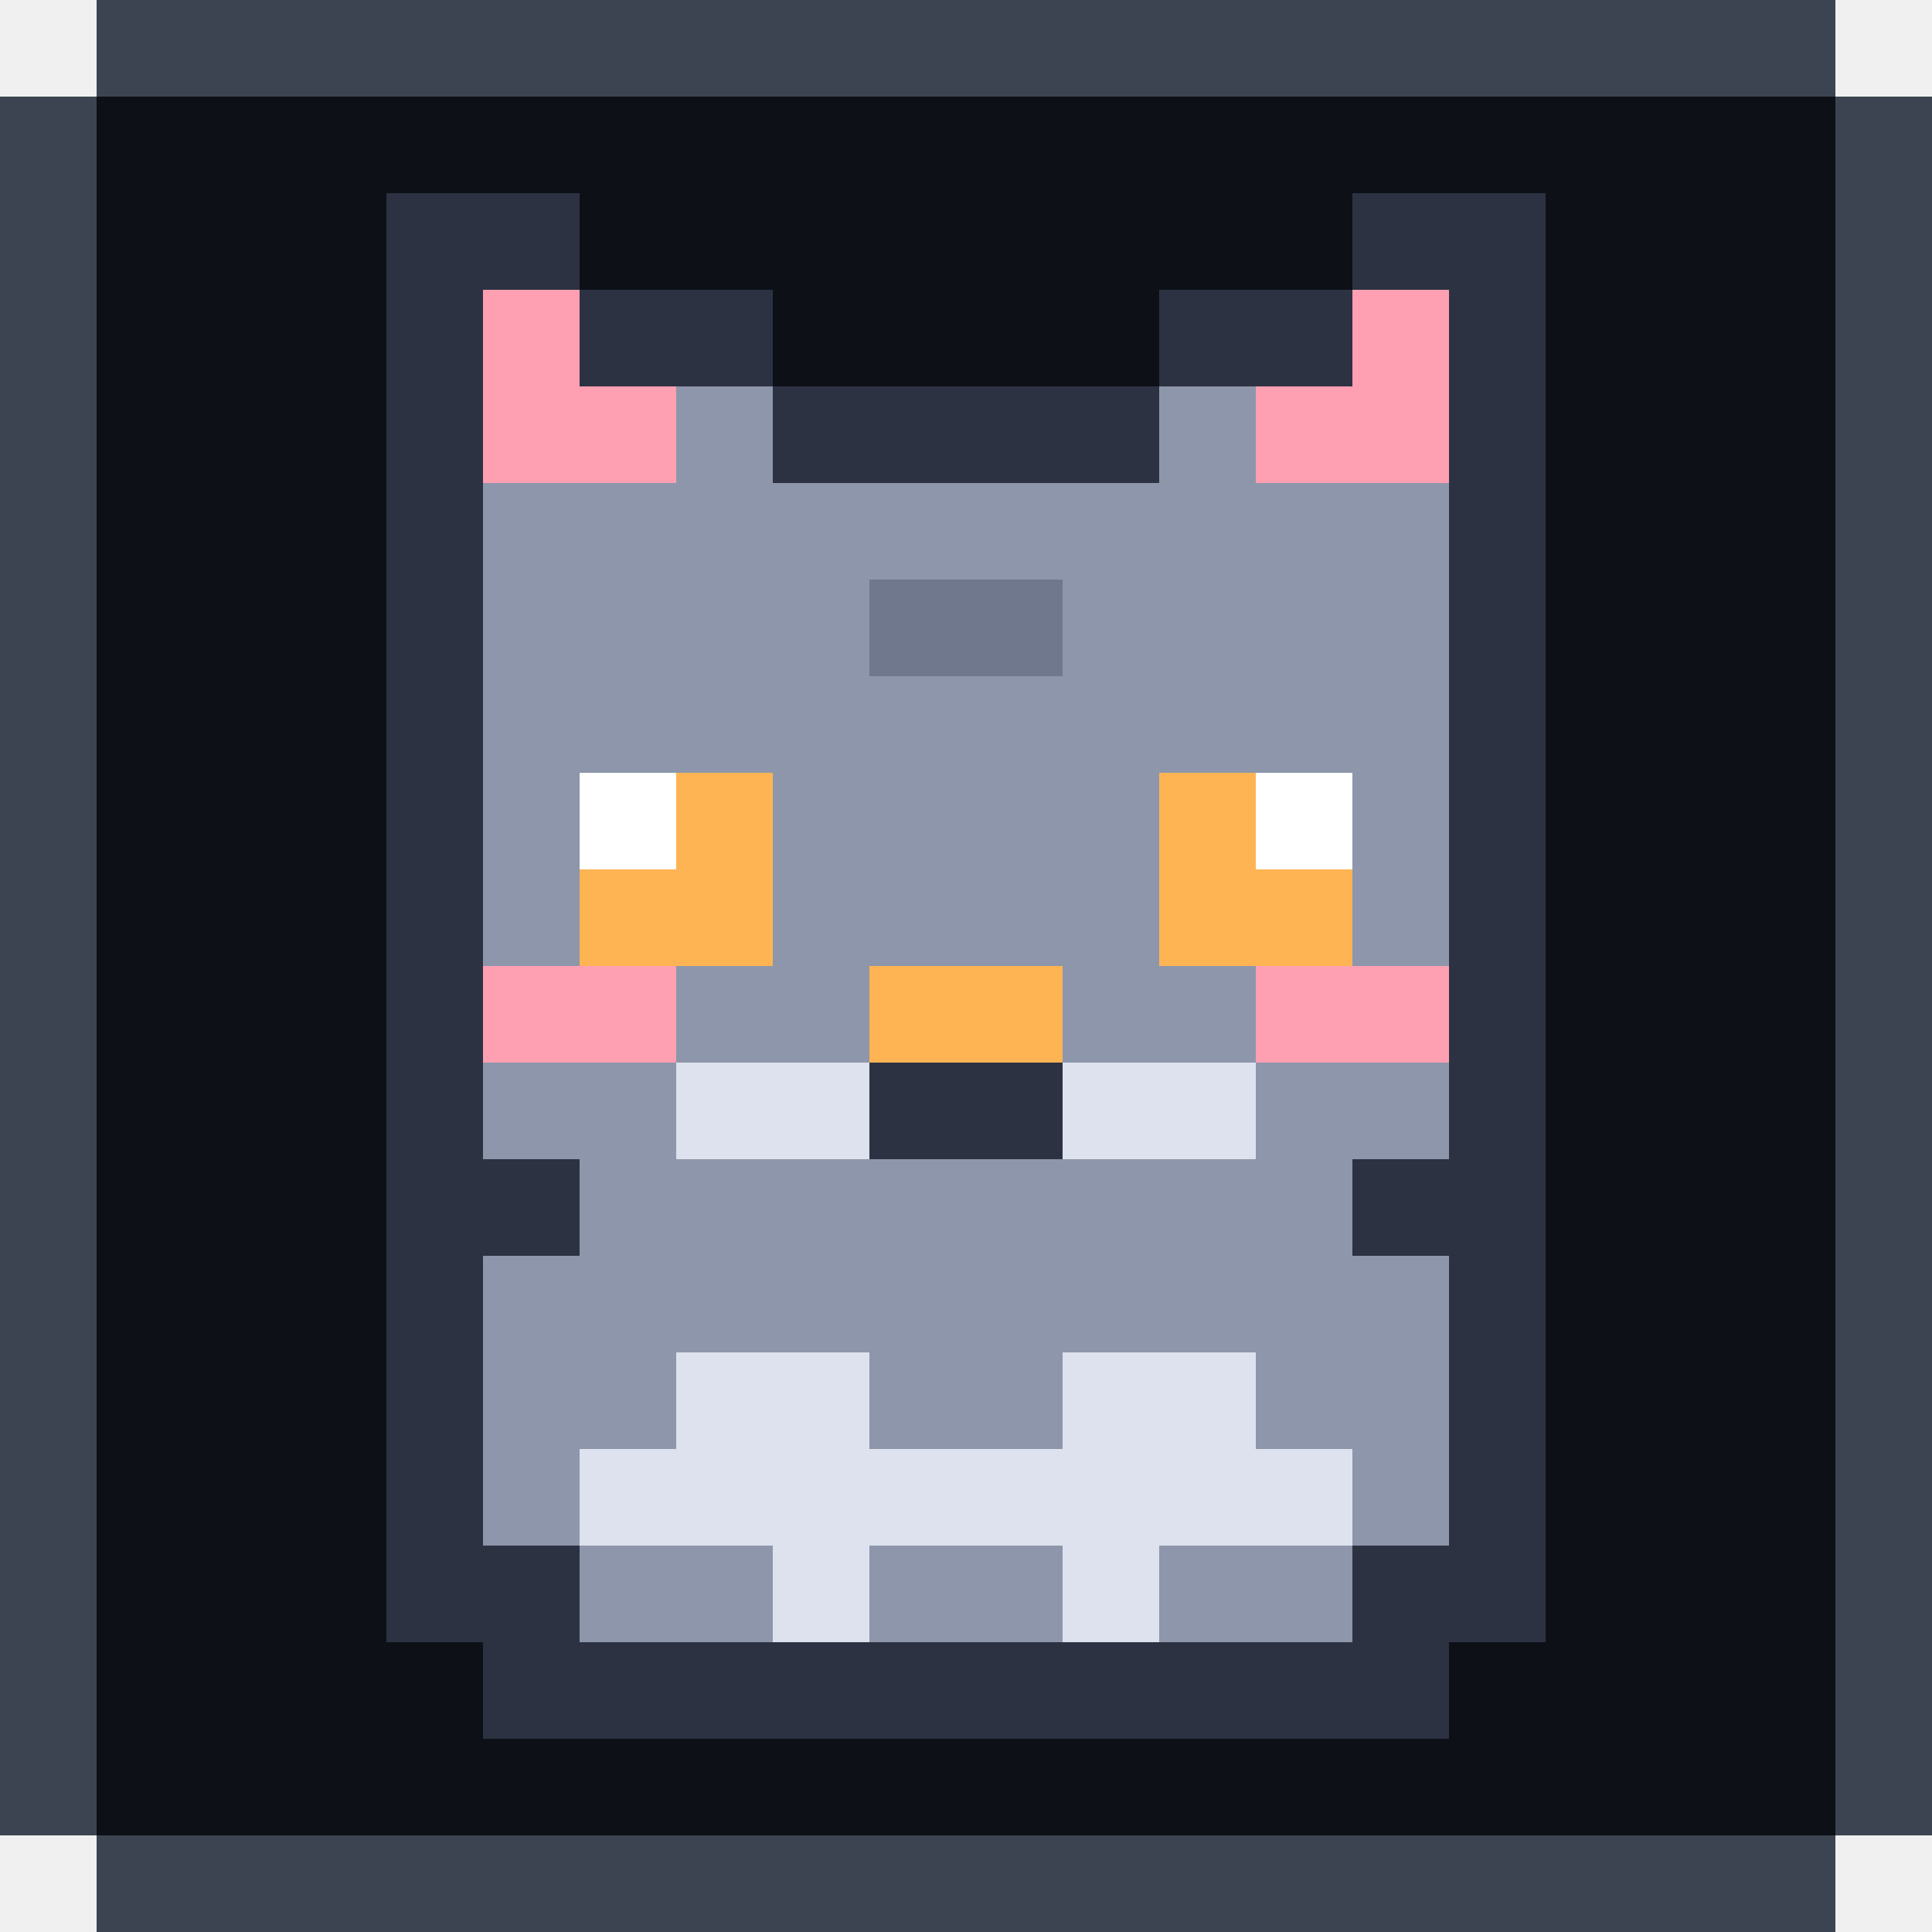
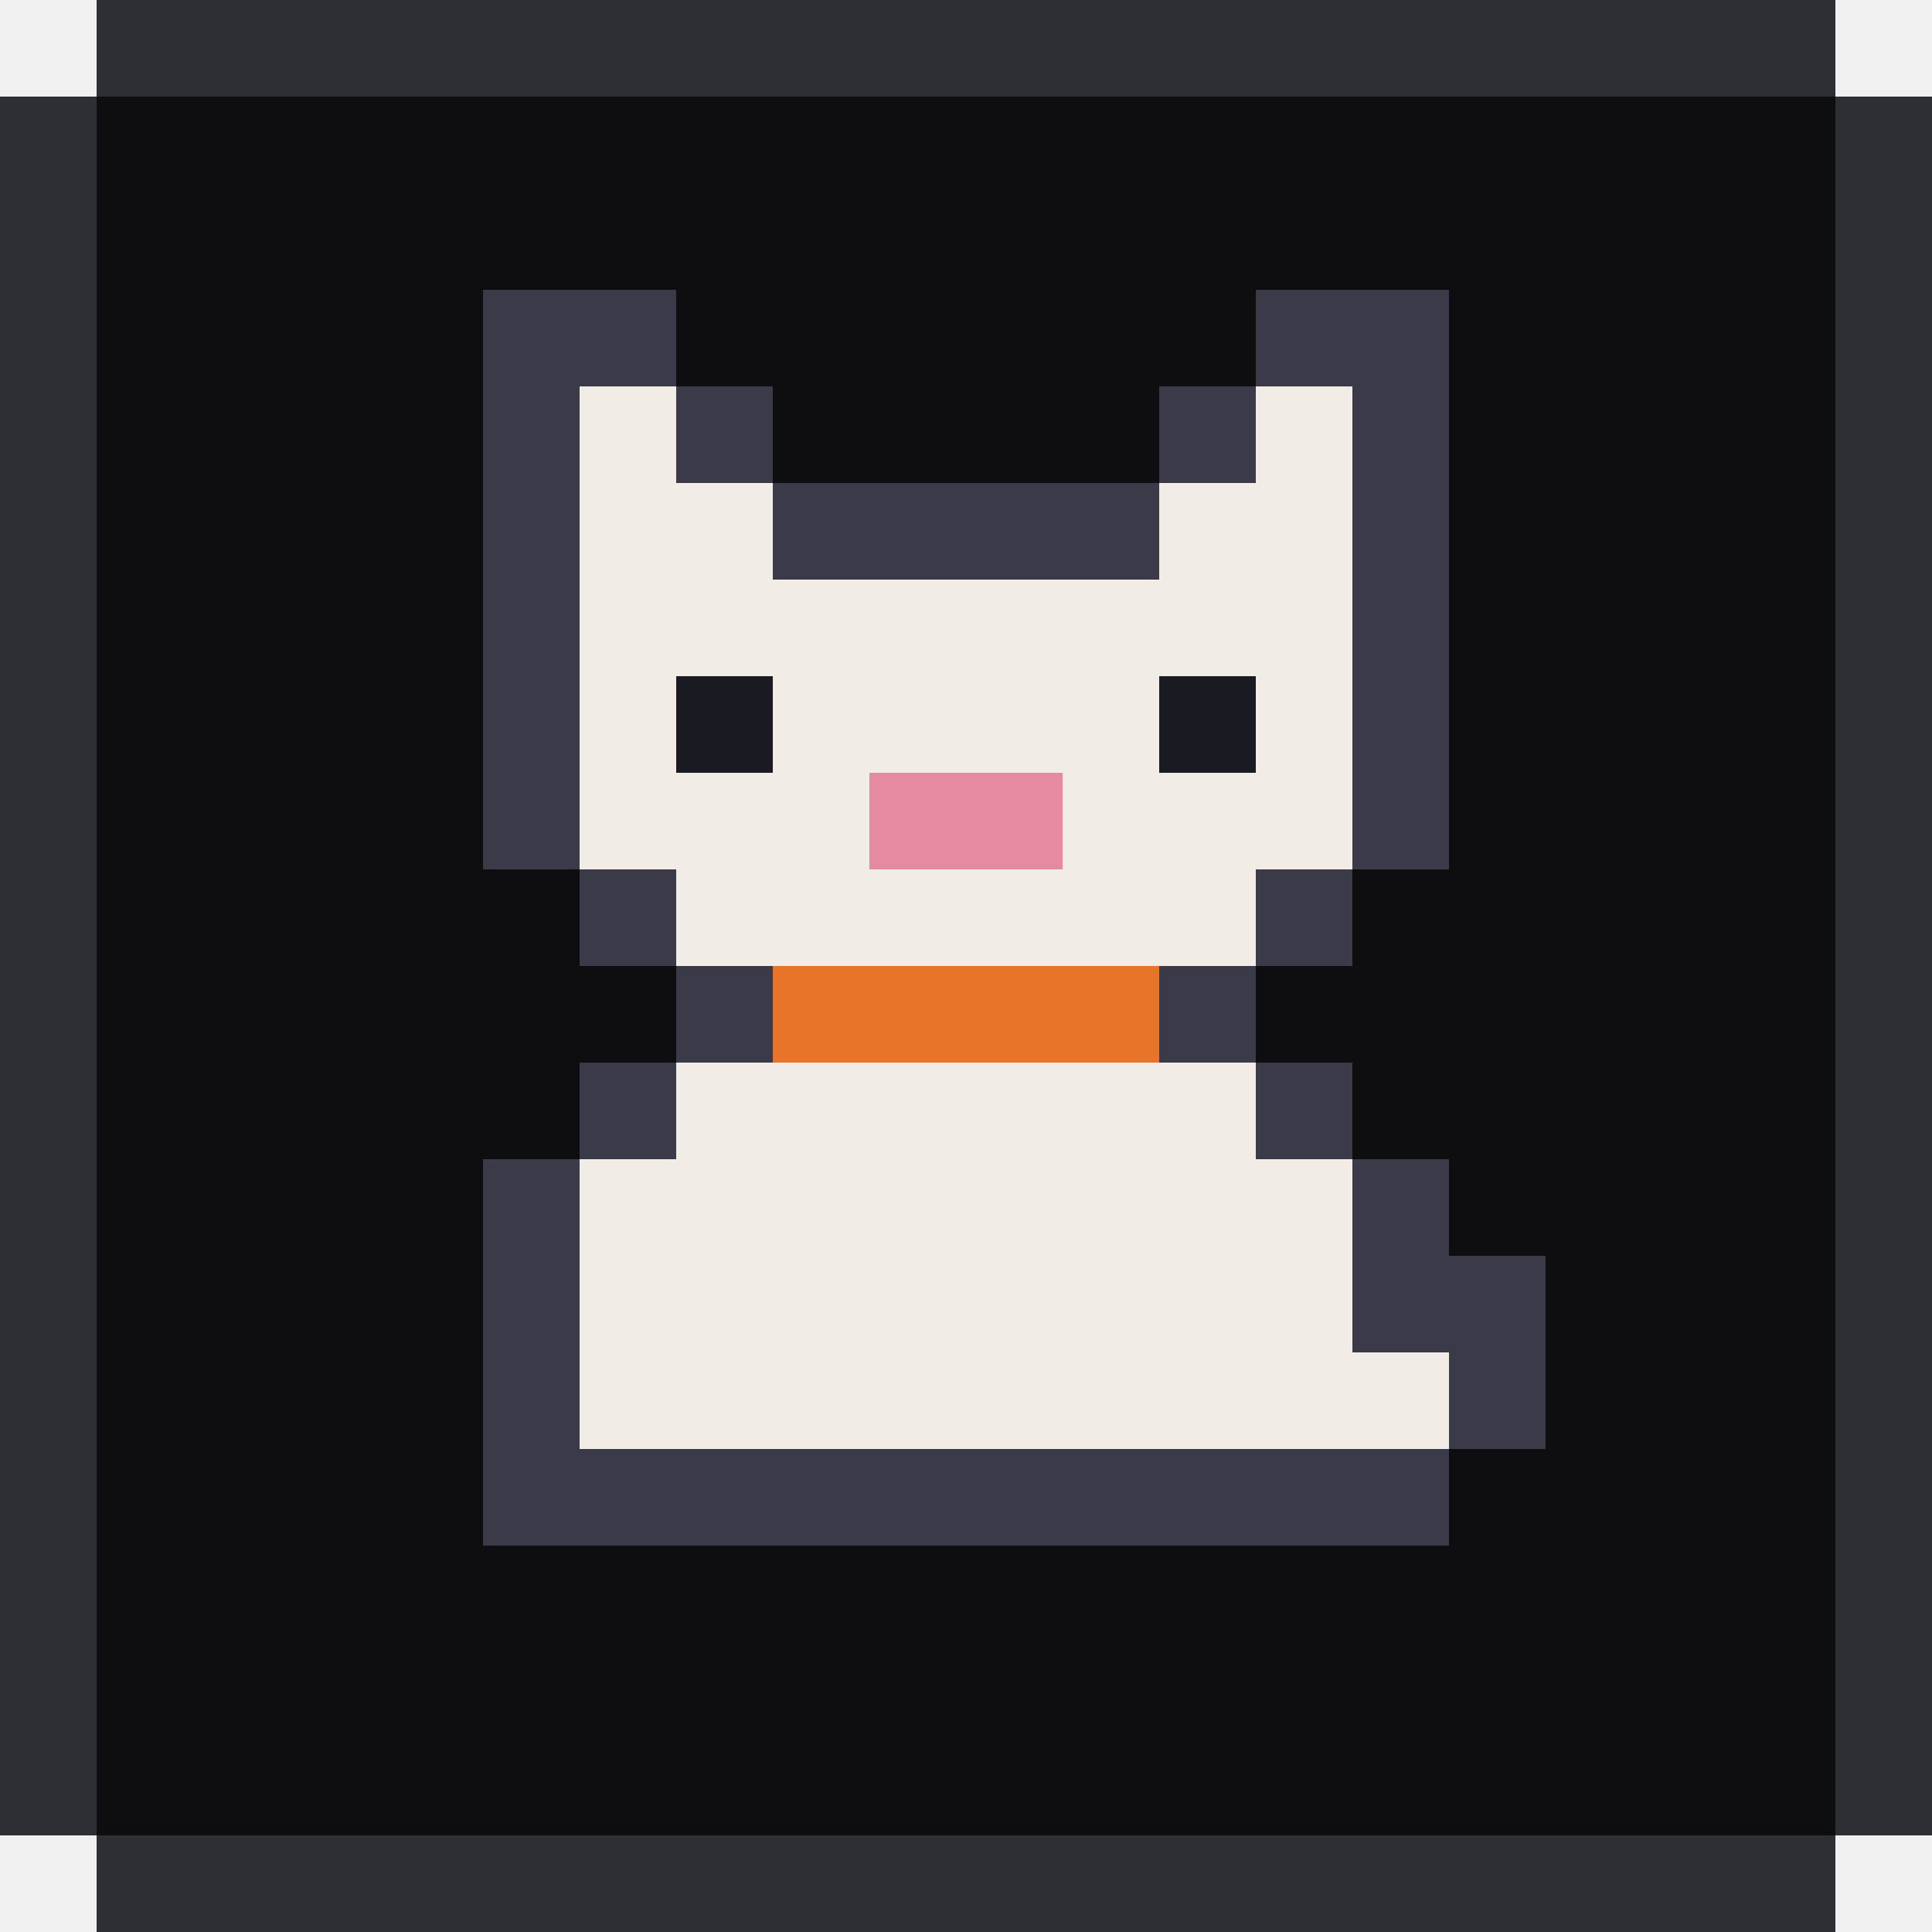
<svg xmlns="http://www.w3.org/2000/svg" viewBox="0 0 20 20" shape-rendering="crispEdges">
-   <rect x="1" y="0" width="18" height="1" fill="#3d4451" />
-   <rect x="0" y="1" width="1" height="1" fill="#3d4451" />
-   <rect x="1" y="1" width="18" height="1" fill="#0d1117" />
-   <rect x="19" y="1" width="1" height="1" fill="#3d4451" />
-   <rect x="0" y="2" width="1" height="1" fill="#3d4451" />
-   <rect x="1" y="2" width="4" height="1" fill="#0d1117" />
-   <rect x="4" y="2" width="1" height="1" fill="#2c3242" />
-   <rect x="5" y="2" width="1" height="1" fill="#0d1117" />
-   <rect x="5" y="2" width="1" height="1" fill="#2c3242" />
-   <rect x="6" y="2" width="9" height="1" fill="#0d1117" />
-   <rect x="14" y="2" width="1" height="1" fill="#2c3242" />
-   <rect x="15" y="2" width="1" height="1" fill="#0d1117" />
-   <rect x="15" y="2" width="1" height="1" fill="#2c3242" />
-   <rect x="16" y="2" width="3" height="1" fill="#0d1117" />
-   <rect x="19" y="2" width="1" height="1" fill="#3d4451" />
-   <rect x="0" y="3" width="1" height="1" fill="#3d4451" />
-   <rect x="1" y="3" width="4" height="1" fill="#0d1117" />
-   <rect x="4" y="3" width="1" height="1" fill="#2c3242" />
-   <rect x="5" y="3" width="1" height="1" fill="#0d1117" />
-   <rect x="5" y="3" width="1" height="1" fill="#ff9fb2" />
-   <rect x="6" y="3" width="1" height="1" fill="#0d1117" />
-   <rect x="6" y="3" width="1" height="1" fill="#2c3242" />
-   <rect x="7" y="3" width="1" height="1" fill="#0d1117" />
-   <rect x="7" y="3" width="1" height="1" fill="#2c3242" />
-   <rect x="8" y="3" width="5" height="1" fill="#0d1117" />
-   <rect x="12" y="3" width="1" height="1" fill="#2c3242" />
-   <rect x="13" y="3" width="1" height="1" fill="#0d1117" />
-   <rect x="13" y="3" width="1" height="1" fill="#2c3242" />
-   <rect x="14" y="3" width="1" height="1" fill="#0d1117" />
-   <rect x="14" y="3" width="1" height="1" fill="#ff9fb2" />
-   <rect x="15" y="3" width="1" height="1" fill="#0d1117" />
-   <rect x="15" y="3" width="1" height="1" fill="#2c3242" />
-   <rect x="16" y="3" width="3" height="1" fill="#0d1117" />
-   <rect x="19" y="3" width="1" height="1" fill="#3d4451" />
-   <rect x="0" y="4" width="1" height="1" fill="#3d4451" />
-   <rect x="1" y="4" width="4" height="1" fill="#0d1117" />
-   <rect x="4" y="4" width="1" height="1" fill="#2c3242" />
-   <rect x="5" y="4" width="1" height="1" fill="#0d1117" />
-   <rect x="5" y="4" width="1" height="1" fill="#ff9fb2" />
-   <rect x="6" y="4" width="1" height="1" fill="#0d1117" />
-   <rect x="6" y="4" width="1" height="1" fill="#ff9fb2" />
-   <rect x="7" y="4" width="1" height="1" fill="#0d1117" />
-   <rect x="7" y="4" width="1" height="1" fill="#8d96aa" />
-   <rect x="8" y="4" width="1" height="1" fill="#0d1117" />
-   <rect x="8" y="4" width="1" height="1" fill="#2c3242" />
-   <rect x="9" y="4" width="1" height="1" fill="#0d1117" />
-   <rect x="9" y="4" width="1" height="1" fill="#2c3242" />
-   <rect x="10" y="4" width="1" height="1" fill="#0d1117" />
-   <rect x="10" y="4" width="1" height="1" fill="#2c3242" />
-   <rect x="11" y="4" width="1" height="1" fill="#0d1117" />
-   <rect x="11" y="4" width="1" height="1" fill="#2c3242" />
-   <rect x="12" y="4" width="1" height="1" fill="#0d1117" />
-   <rect x="12" y="4" width="1" height="1" fill="#8d96aa" />
-   <rect x="13" y="4" width="1" height="1" fill="#0d1117" />
-   <rect x="13" y="4" width="1" height="1" fill="#ff9fb2" />
-   <rect x="14" y="4" width="1" height="1" fill="#0d1117" />
-   <rect x="14" y="4" width="1" height="1" fill="#ff9fb2" />
-   <rect x="15" y="4" width="1" height="1" fill="#0d1117" />
-   <rect x="15" y="4" width="1" height="1" fill="#2c3242" />
-   <rect x="16" y="4" width="3" height="1" fill="#0d1117" />
-   <rect x="19" y="4" width="1" height="1" fill="#3d4451" />
-   <rect x="0" y="5" width="1" height="1" fill="#3d4451" />
-   <rect x="1" y="5" width="4" height="1" fill="#0d1117" />
-   <rect x="4" y="5" width="1" height="1" fill="#2c3242" />
-   <rect x="5" y="5" width="1" height="1" fill="#0d1117" />
-   <rect x="5" y="5" width="1" height="1" fill="#8d96aa" />
-   <rect x="6" y="5" width="1" height="1" fill="#0d1117" />
-   <rect x="6" y="5" width="1" height="1" fill="#8d96aa" />
-   <rect x="7" y="5" width="1" height="1" fill="#0d1117" />
-   <rect x="7" y="5" width="1" height="1" fill="#8d96aa" />
-   <rect x="8" y="5" width="1" height="1" fill="#0d1117" />
-   <rect x="8" y="5" width="1" height="1" fill="#8d96aa" />
-   <rect x="9" y="5" width="1" height="1" fill="#0d1117" />
-   <rect x="9" y="5" width="1" height="1" fill="#8d96aa" />
-   <rect x="10" y="5" width="1" height="1" fill="#0d1117" />
-   <rect x="10" y="5" width="1" height="1" fill="#8d96aa" />
-   <rect x="11" y="5" width="1" height="1" fill="#0d1117" />
-   <rect x="11" y="5" width="1" height="1" fill="#8d96aa" />
-   <rect x="12" y="5" width="1" height="1" fill="#0d1117" />
-   <rect x="12" y="5" width="1" height="1" fill="#8d96aa" />
-   <rect x="13" y="5" width="1" height="1" fill="#0d1117" />
-   <rect x="13" y="5" width="1" height="1" fill="#8d96aa" />
-   <rect x="14" y="5" width="1" height="1" fill="#0d1117" />
-   <rect x="14" y="5" width="1" height="1" fill="#8d96aa" />
-   <rect x="15" y="5" width="1" height="1" fill="#0d1117" />
-   <rect x="15" y="5" width="1" height="1" fill="#2c3242" />
-   <rect x="16" y="5" width="3" height="1" fill="#0d1117" />
-   <rect x="19" y="5" width="1" height="1" fill="#3d4451" />
-   <rect x="0" y="6" width="1" height="1" fill="#3d4451" />
-   <rect x="1" y="6" width="4" height="1" fill="#0d1117" />
-   <rect x="4" y="6" width="1" height="1" fill="#2c3242" />
-   <rect x="5" y="6" width="1" height="1" fill="#0d1117" />
-   <rect x="5" y="6" width="1" height="1" fill="#8d96aa" />
-   <rect x="6" y="6" width="1" height="1" fill="#0d1117" />
-   <rect x="6" y="6" width="1" height="1" fill="#8d96aa" />
-   <rect x="7" y="6" width="1" height="1" fill="#0d1117" />
-   <rect x="7" y="6" width="1" height="1" fill="#8d96aa" />
-   <rect x="8" y="6" width="1" height="1" fill="#0d1117" />
-   <rect x="8" y="6" width="1" height="1" fill="#8d96aa" />
-   <rect x="9" y="6" width="1" height="1" fill="#0d1117" />
-   <rect x="9" y="6" width="1" height="1" fill="#6f788d" />
-   <rect x="10" y="6" width="1" height="1" fill="#0d1117" />
-   <rect x="10" y="6" width="1" height="1" fill="#6f788d" />
-   <rect x="11" y="6" width="1" height="1" fill="#0d1117" />
-   <rect x="11" y="6" width="1" height="1" fill="#8d96aa" />
-   <rect x="12" y="6" width="1" height="1" fill="#0d1117" />
-   <rect x="12" y="6" width="1" height="1" fill="#8d96aa" />
-   <rect x="13" y="6" width="1" height="1" fill="#0d1117" />
-   <rect x="13" y="6" width="1" height="1" fill="#8d96aa" />
-   <rect x="14" y="6" width="1" height="1" fill="#0d1117" />
-   <rect x="14" y="6" width="1" height="1" fill="#8d96aa" />
-   <rect x="15" y="6" width="1" height="1" fill="#0d1117" />
-   <rect x="15" y="6" width="1" height="1" fill="#2c3242" />
-   <rect x="16" y="6" width="3" height="1" fill="#0d1117" />
-   <rect x="19" y="6" width="1" height="1" fill="#3d4451" />
-   <rect x="0" y="7" width="1" height="1" fill="#3d4451" />
-   <rect x="1" y="7" width="4" height="1" fill="#0d1117" />
-   <rect x="4" y="7" width="1" height="1" fill="#2c3242" />
-   <rect x="5" y="7" width="1" height="1" fill="#0d1117" />
-   <rect x="5" y="7" width="1" height="1" fill="#8d96aa" />
-   <rect x="6" y="7" width="1" height="1" fill="#0d1117" />
-   <rect x="6" y="7" width="1" height="1" fill="#8d96aa" />
-   <rect x="7" y="7" width="1" height="1" fill="#0d1117" />
-   <rect x="7" y="7" width="1" height="1" fill="#8d96aa" />
-   <rect x="8" y="7" width="1" height="1" fill="#0d1117" />
-   <rect x="8" y="7" width="1" height="1" fill="#8d96aa" />
-   <rect x="9" y="7" width="1" height="1" fill="#0d1117" />
-   <rect x="9" y="7" width="1" height="1" fill="#8d96aa" />
-   <rect x="10" y="7" width="1" height="1" fill="#0d1117" />
-   <rect x="10" y="7" width="1" height="1" fill="#8d96aa" />
-   <rect x="11" y="7" width="1" height="1" fill="#0d1117" />
-   <rect x="11" y="7" width="1" height="1" fill="#8d96aa" />
-   <rect x="12" y="7" width="1" height="1" fill="#0d1117" />
-   <rect x="12" y="7" width="1" height="1" fill="#8d96aa" />
-   <rect x="13" y="7" width="1" height="1" fill="#0d1117" />
-   <rect x="13" y="7" width="1" height="1" fill="#8d96aa" />
-   <rect x="14" y="7" width="1" height="1" fill="#0d1117" />
-   <rect x="14" y="7" width="1" height="1" fill="#8d96aa" />
-   <rect x="15" y="7" width="1" height="1" fill="#0d1117" />
-   <rect x="15" y="7" width="1" height="1" fill="#2c3242" />
-   <rect x="16" y="7" width="3" height="1" fill="#0d1117" />
-   <rect x="19" y="7" width="1" height="1" fill="#3d4451" />
-   <rect x="0" y="8" width="1" height="1" fill="#3d4451" />
-   <rect x="1" y="8" width="4" height="1" fill="#0d1117" />
-   <rect x="4" y="8" width="1" height="1" fill="#2c3242" />
-   <rect x="5" y="8" width="1" height="1" fill="#0d1117" />
-   <rect x="5" y="8" width="1" height="1" fill="#8d96aa" />
-   <rect x="6" y="8" width="1" height="1" fill="#0d1117" />
-   <rect x="6" y="8" width="1" height="1" fill="#ffffff" />
-   <rect x="7" y="8" width="1" height="1" fill="#0d1117" />
-   <rect x="7" y="8" width="1" height="1" fill="#ffb454" />
-   <rect x="8" y="8" width="1" height="1" fill="#0d1117" />
-   <rect x="8" y="8" width="1" height="1" fill="#8d96aa" />
-   <rect x="9" y="8" width="1" height="1" fill="#0d1117" />
-   <rect x="9" y="8" width="1" height="1" fill="#8d96aa" />
-   <rect x="10" y="8" width="1" height="1" fill="#0d1117" />
-   <rect x="10" y="8" width="1" height="1" fill="#8d96aa" />
-   <rect x="11" y="8" width="1" height="1" fill="#0d1117" />
-   <rect x="11" y="8" width="1" height="1" fill="#8d96aa" />
-   <rect x="12" y="8" width="1" height="1" fill="#0d1117" />
-   <rect x="12" y="8" width="1" height="1" fill="#ffb454" />
-   <rect x="13" y="8" width="1" height="1" fill="#0d1117" />
-   <rect x="13" y="8" width="1" height="1" fill="#ffffff" />
-   <rect x="14" y="8" width="1" height="1" fill="#0d1117" />
-   <rect x="14" y="8" width="1" height="1" fill="#8d96aa" />
-   <rect x="15" y="8" width="1" height="1" fill="#0d1117" />
-   <rect x="15" y="8" width="1" height="1" fill="#2c3242" />
-   <rect x="16" y="8" width="3" height="1" fill="#0d1117" />
-   <rect x="19" y="8" width="1" height="1" fill="#3d4451" />
-   <rect x="0" y="9" width="1" height="1" fill="#3d4451" />
-   <rect x="1" y="9" width="4" height="1" fill="#0d1117" />
-   <rect x="4" y="9" width="1" height="1" fill="#2c3242" />
-   <rect x="5" y="9" width="1" height="1" fill="#0d1117" />
-   <rect x="5" y="9" width="1" height="1" fill="#8d96aa" />
-   <rect x="6" y="9" width="1" height="1" fill="#0d1117" />
-   <rect x="6" y="9" width="1" height="1" fill="#ffb454" />
-   <rect x="7" y="9" width="1" height="1" fill="#0d1117" />
-   <rect x="7" y="9" width="1" height="1" fill="#ffb454" />
-   <rect x="8" y="9" width="1" height="1" fill="#0d1117" />
-   <rect x="8" y="9" width="1" height="1" fill="#8d96aa" />
-   <rect x="9" y="9" width="1" height="1" fill="#0d1117" />
-   <rect x="9" y="9" width="1" height="1" fill="#8d96aa" />
-   <rect x="10" y="9" width="1" height="1" fill="#0d1117" />
-   <rect x="10" y="9" width="1" height="1" fill="#8d96aa" />
-   <rect x="11" y="9" width="1" height="1" fill="#0d1117" />
-   <rect x="11" y="9" width="1" height="1" fill="#8d96aa" />
-   <rect x="12" y="9" width="1" height="1" fill="#0d1117" />
-   <rect x="12" y="9" width="1" height="1" fill="#ffb454" />
-   <rect x="13" y="9" width="1" height="1" fill="#0d1117" />
-   <rect x="13" y="9" width="1" height="1" fill="#ffb454" />
-   <rect x="14" y="9" width="1" height="1" fill="#0d1117" />
-   <rect x="14" y="9" width="1" height="1" fill="#8d96aa" />
-   <rect x="15" y="9" width="1" height="1" fill="#0d1117" />
-   <rect x="15" y="9" width="1" height="1" fill="#2c3242" />
-   <rect x="16" y="9" width="3" height="1" fill="#0d1117" />
-   <rect x="19" y="9" width="1" height="1" fill="#3d4451" />
-   <rect x="0" y="10" width="1" height="1" fill="#3d4451" />
-   <rect x="1" y="10" width="4" height="1" fill="#0d1117" />
-   <rect x="4" y="10" width="1" height="1" fill="#2c3242" />
-   <rect x="5" y="10" width="1" height="1" fill="#0d1117" />
-   <rect x="5" y="10" width="1" height="1" fill="#ff9fb2" />
-   <rect x="6" y="10" width="1" height="1" fill="#0d1117" />
-   <rect x="6" y="10" width="1" height="1" fill="#ff9fb2" />
-   <rect x="7" y="10" width="1" height="1" fill="#0d1117" />
-   <rect x="7" y="10" width="1" height="1" fill="#8d96aa" />
-   <rect x="8" y="10" width="1" height="1" fill="#0d1117" />
-   <rect x="8" y="10" width="1" height="1" fill="#8d96aa" />
-   <rect x="9" y="10" width="1" height="1" fill="#0d1117" />
-   <rect x="9" y="10" width="1" height="1" fill="#ffb454" />
-   <rect x="10" y="10" width="1" height="1" fill="#0d1117" />
-   <rect x="10" y="10" width="1" height="1" fill="#ffb454" />
-   <rect x="11" y="10" width="1" height="1" fill="#0d1117" />
-   <rect x="11" y="10" width="1" height="1" fill="#8d96aa" />
-   <rect x="12" y="10" width="1" height="1" fill="#0d1117" />
-   <rect x="12" y="10" width="1" height="1" fill="#8d96aa" />
-   <rect x="13" y="10" width="1" height="1" fill="#0d1117" />
-   <rect x="13" y="10" width="1" height="1" fill="#ff9fb2" />
-   <rect x="14" y="10" width="1" height="1" fill="#0d1117" />
-   <rect x="14" y="10" width="1" height="1" fill="#ff9fb2" />
-   <rect x="15" y="10" width="1" height="1" fill="#0d1117" />
-   <rect x="15" y="10" width="1" height="1" fill="#2c3242" />
-   <rect x="16" y="10" width="3" height="1" fill="#0d1117" />
-   <rect x="19" y="10" width="1" height="1" fill="#3d4451" />
-   <rect x="0" y="11" width="1" height="1" fill="#3d4451" />
-   <rect x="1" y="11" width="4" height="1" fill="#0d1117" />
-   <rect x="4" y="11" width="1" height="1" fill="#2c3242" />
-   <rect x="5" y="11" width="1" height="1" fill="#0d1117" />
-   <rect x="5" y="11" width="1" height="1" fill="#8d96aa" />
-   <rect x="6" y="11" width="1" height="1" fill="#0d1117" />
-   <rect x="6" y="11" width="1" height="1" fill="#8d96aa" />
-   <rect x="7" y="11" width="1" height="1" fill="#0d1117" />
-   <rect x="7" y="11" width="1" height="1" fill="#dde2ee" />
-   <rect x="8" y="11" width="1" height="1" fill="#0d1117" />
-   <rect x="8" y="11" width="1" height="1" fill="#dde2ee" />
-   <rect x="9" y="11" width="1" height="1" fill="#0d1117" />
-   <rect x="9" y="11" width="1" height="1" fill="#2c3242" />
-   <rect x="10" y="11" width="1" height="1" fill="#0d1117" />
-   <rect x="10" y="11" width="1" height="1" fill="#2c3242" />
-   <rect x="11" y="11" width="1" height="1" fill="#0d1117" />
-   <rect x="11" y="11" width="1" height="1" fill="#dde2ee" />
-   <rect x="12" y="11" width="1" height="1" fill="#0d1117" />
-   <rect x="12" y="11" width="1" height="1" fill="#dde2ee" />
-   <rect x="13" y="11" width="1" height="1" fill="#0d1117" />
-   <rect x="13" y="11" width="1" height="1" fill="#8d96aa" />
-   <rect x="14" y="11" width="1" height="1" fill="#0d1117" />
-   <rect x="14" y="11" width="1" height="1" fill="#8d96aa" />
-   <rect x="15" y="11" width="1" height="1" fill="#0d1117" />
-   <rect x="15" y="11" width="1" height="1" fill="#2c3242" />
-   <rect x="16" y="11" width="3" height="1" fill="#0d1117" />
-   <rect x="19" y="11" width="1" height="1" fill="#3d4451" />
-   <rect x="0" y="12" width="1" height="1" fill="#3d4451" />
-   <rect x="1" y="12" width="4" height="1" fill="#0d1117" />
-   <rect x="4" y="12" width="1" height="1" fill="#2c3242" />
-   <rect x="5" y="12" width="1" height="1" fill="#0d1117" />
-   <rect x="5" y="12" width="1" height="1" fill="#2c3242" />
-   <rect x="6" y="12" width="1" height="1" fill="#0d1117" />
-   <rect x="6" y="12" width="1" height="1" fill="#8d96aa" />
-   <rect x="7" y="12" width="1" height="1" fill="#0d1117" />
-   <rect x="7" y="12" width="1" height="1" fill="#8d96aa" />
-   <rect x="8" y="12" width="1" height="1" fill="#0d1117" />
-   <rect x="8" y="12" width="1" height="1" fill="#8d96aa" />
-   <rect x="9" y="12" width="1" height="1" fill="#0d1117" />
-   <rect x="9" y="12" width="1" height="1" fill="#8d96aa" />
-   <rect x="10" y="12" width="1" height="1" fill="#0d1117" />
-   <rect x="10" y="12" width="1" height="1" fill="#8d96aa" />
-   <rect x="11" y="12" width="1" height="1" fill="#0d1117" />
-   <rect x="11" y="12" width="1" height="1" fill="#8d96aa" />
-   <rect x="12" y="12" width="1" height="1" fill="#0d1117" />
-   <rect x="12" y="12" width="1" height="1" fill="#8d96aa" />
-   <rect x="13" y="12" width="1" height="1" fill="#0d1117" />
-   <rect x="13" y="12" width="1" height="1" fill="#8d96aa" />
-   <rect x="14" y="12" width="1" height="1" fill="#0d1117" />
-   <rect x="14" y="12" width="1" height="1" fill="#2c3242" />
-   <rect x="15" y="12" width="1" height="1" fill="#0d1117" />
-   <rect x="15" y="12" width="1" height="1" fill="#2c3242" />
-   <rect x="16" y="12" width="3" height="1" fill="#0d1117" />
-   <rect x="19" y="12" width="1" height="1" fill="#3d4451" />
-   <rect x="0" y="13" width="1" height="1" fill="#3d4451" />
-   <rect x="1" y="13" width="4" height="1" fill="#0d1117" />
-   <rect x="4" y="13" width="1" height="1" fill="#2c3242" />
-   <rect x="5" y="13" width="1" height="1" fill="#0d1117" />
-   <rect x="5" y="13" width="1" height="1" fill="#8d96aa" />
-   <rect x="6" y="13" width="1" height="1" fill="#0d1117" />
-   <rect x="6" y="13" width="1" height="1" fill="#8d96aa" />
-   <rect x="7" y="13" width="1" height="1" fill="#0d1117" />
-   <rect x="7" y="13" width="1" height="1" fill="#8d96aa" />
-   <rect x="8" y="13" width="1" height="1" fill="#0d1117" />
-   <rect x="8" y="13" width="1" height="1" fill="#8d96aa" />
-   <rect x="9" y="13" width="1" height="1" fill="#0d1117" />
-   <rect x="9" y="13" width="1" height="1" fill="#8d96aa" />
-   <rect x="10" y="13" width="1" height="1" fill="#0d1117" />
-   <rect x="10" y="13" width="1" height="1" fill="#8d96aa" />
-   <rect x="11" y="13" width="1" height="1" fill="#0d1117" />
-   <rect x="11" y="13" width="1" height="1" fill="#8d96aa" />
-   <rect x="12" y="13" width="1" height="1" fill="#0d1117" />
-   <rect x="12" y="13" width="1" height="1" fill="#8d96aa" />
-   <rect x="13" y="13" width="1" height="1" fill="#0d1117" />
-   <rect x="13" y="13" width="1" height="1" fill="#8d96aa" />
-   <rect x="14" y="13" width="1" height="1" fill="#0d1117" />
-   <rect x="14" y="13" width="1" height="1" fill="#8d96aa" />
-   <rect x="15" y="13" width="1" height="1" fill="#0d1117" />
-   <rect x="15" y="13" width="1" height="1" fill="#2c3242" />
-   <rect x="16" y="13" width="3" height="1" fill="#0d1117" />
-   <rect x="19" y="13" width="1" height="1" fill="#3d4451" />
-   <rect x="0" y="14" width="1" height="1" fill="#3d4451" />
-   <rect x="1" y="14" width="4" height="1" fill="#0d1117" />
-   <rect x="4" y="14" width="1" height="1" fill="#2c3242" />
-   <rect x="5" y="14" width="1" height="1" fill="#0d1117" />
-   <rect x="5" y="14" width="1" height="1" fill="#8d96aa" />
-   <rect x="6" y="14" width="1" height="1" fill="#0d1117" />
-   <rect x="6" y="14" width="1" height="1" fill="#8d96aa" />
-   <rect x="7" y="14" width="1" height="1" fill="#0d1117" />
-   <rect x="7" y="14" width="1" height="1" fill="#dde2ee" />
-   <rect x="8" y="14" width="1" height="1" fill="#0d1117" />
-   <rect x="8" y="14" width="1" height="1" fill="#dde2ee" />
-   <rect x="9" y="14" width="1" height="1" fill="#0d1117" />
-   <rect x="9" y="14" width="1" height="1" fill="#8d96aa" />
-   <rect x="10" y="14" width="1" height="1" fill="#0d1117" />
-   <rect x="10" y="14" width="1" height="1" fill="#8d96aa" />
-   <rect x="11" y="14" width="1" height="1" fill="#0d1117" />
-   <rect x="11" y="14" width="1" height="1" fill="#dde2ee" />
-   <rect x="12" y="14" width="1" height="1" fill="#0d1117" />
-   <rect x="12" y="14" width="1" height="1" fill="#dde2ee" />
-   <rect x="13" y="14" width="1" height="1" fill="#0d1117" />
-   <rect x="13" y="14" width="1" height="1" fill="#8d96aa" />
-   <rect x="14" y="14" width="1" height="1" fill="#0d1117" />
-   <rect x="14" y="14" width="1" height="1" fill="#8d96aa" />
-   <rect x="15" y="14" width="1" height="1" fill="#0d1117" />
-   <rect x="15" y="14" width="1" height="1" fill="#2c3242" />
-   <rect x="16" y="14" width="3" height="1" fill="#0d1117" />
-   <rect x="19" y="14" width="1" height="1" fill="#3d4451" />
-   <rect x="0" y="15" width="1" height="1" fill="#3d4451" />
-   <rect x="1" y="15" width="4" height="1" fill="#0d1117" />
-   <rect x="4" y="15" width="1" height="1" fill="#2c3242" />
-   <rect x="5" y="15" width="1" height="1" fill="#0d1117" />
-   <rect x="5" y="15" width="1" height="1" fill="#8d96aa" />
-   <rect x="6" y="15" width="1" height="1" fill="#0d1117" />
-   <rect x="6" y="15" width="1" height="1" fill="#dde2ee" />
-   <rect x="7" y="15" width="1" height="1" fill="#0d1117" />
-   <rect x="7" y="15" width="1" height="1" fill="#dde2ee" />
-   <rect x="8" y="15" width="1" height="1" fill="#0d1117" />
-   <rect x="8" y="15" width="1" height="1" fill="#dde2ee" />
-   <rect x="9" y="15" width="1" height="1" fill="#0d1117" />
-   <rect x="9" y="15" width="1" height="1" fill="#dde2ee" />
-   <rect x="10" y="15" width="1" height="1" fill="#0d1117" />
-   <rect x="10" y="15" width="1" height="1" fill="#dde2ee" />
-   <rect x="11" y="15" width="1" height="1" fill="#0d1117" />
-   <rect x="11" y="15" width="1" height="1" fill="#dde2ee" />
-   <rect x="12" y="15" width="1" height="1" fill="#0d1117" />
-   <rect x="12" y="15" width="1" height="1" fill="#dde2ee" />
-   <rect x="13" y="15" width="1" height="1" fill="#0d1117" />
-   <rect x="13" y="15" width="1" height="1" fill="#dde2ee" />
-   <rect x="14" y="15" width="1" height="1" fill="#0d1117" />
-   <rect x="14" y="15" width="1" height="1" fill="#8d96aa" />
-   <rect x="15" y="15" width="1" height="1" fill="#0d1117" />
-   <rect x="15" y="15" width="1" height="1" fill="#2c3242" />
-   <rect x="16" y="15" width="3" height="1" fill="#0d1117" />
-   <rect x="19" y="15" width="1" height="1" fill="#3d4451" />
-   <rect x="0" y="16" width="1" height="1" fill="#3d4451" />
-   <rect x="1" y="16" width="4" height="1" fill="#0d1117" />
-   <rect x="4" y="16" width="1" height="1" fill="#2c3242" />
-   <rect x="5" y="16" width="1" height="1" fill="#0d1117" />
-   <rect x="5" y="16" width="1" height="1" fill="#2c3242" />
-   <rect x="6" y="16" width="1" height="1" fill="#0d1117" />
-   <rect x="6" y="16" width="1" height="1" fill="#8d96aa" />
-   <rect x="7" y="16" width="1" height="1" fill="#0d1117" />
-   <rect x="7" y="16" width="1" height="1" fill="#8d96aa" />
-   <rect x="8" y="16" width="1" height="1" fill="#0d1117" />
-   <rect x="8" y="16" width="1" height="1" fill="#dde2ee" />
-   <rect x="9" y="16" width="1" height="1" fill="#0d1117" />
-   <rect x="9" y="16" width="1" height="1" fill="#8d96aa" />
-   <rect x="10" y="16" width="1" height="1" fill="#0d1117" />
-   <rect x="10" y="16" width="1" height="1" fill="#8d96aa" />
-   <rect x="11" y="16" width="1" height="1" fill="#0d1117" />
-   <rect x="11" y="16" width="1" height="1" fill="#dde2ee" />
-   <rect x="12" y="16" width="1" height="1" fill="#0d1117" />
-   <rect x="12" y="16" width="1" height="1" fill="#8d96aa" />
-   <rect x="13" y="16" width="1" height="1" fill="#0d1117" />
-   <rect x="13" y="16" width="1" height="1" fill="#8d96aa" />
-   <rect x="14" y="16" width="1" height="1" fill="#0d1117" />
-   <rect x="14" y="16" width="1" height="1" fill="#2c3242" />
-   <rect x="15" y="16" width="1" height="1" fill="#0d1117" />
-   <rect x="15" y="16" width="1" height="1" fill="#2c3242" />
-   <rect x="16" y="16" width="3" height="1" fill="#0d1117" />
-   <rect x="19" y="16" width="1" height="1" fill="#3d4451" />
-   <rect x="0" y="17" width="1" height="1" fill="#3d4451" />
-   <rect x="1" y="17" width="5" height="1" fill="#0d1117" />
-   <rect x="5" y="17" width="1" height="1" fill="#2c3242" />
-   <rect x="6" y="17" width="1" height="1" fill="#0d1117" />
-   <rect x="6" y="17" width="1" height="1" fill="#2c3242" />
-   <rect x="7" y="17" width="1" height="1" fill="#0d1117" />
-   <rect x="7" y="17" width="1" height="1" fill="#2c3242" />
-   <rect x="8" y="17" width="1" height="1" fill="#0d1117" />
-   <rect x="8" y="17" width="1" height="1" fill="#2c3242" />
-   <rect x="9" y="17" width="1" height="1" fill="#0d1117" />
-   <rect x="9" y="17" width="1" height="1" fill="#2c3242" />
-   <rect x="10" y="17" width="1" height="1" fill="#0d1117" />
-   <rect x="10" y="17" width="1" height="1" fill="#2c3242" />
-   <rect x="11" y="17" width="1" height="1" fill="#0d1117" />
-   <rect x="11" y="17" width="1" height="1" fill="#2c3242" />
-   <rect x="12" y="17" width="1" height="1" fill="#0d1117" />
-   <rect x="12" y="17" width="1" height="1" fill="#2c3242" />
-   <rect x="13" y="17" width="1" height="1" fill="#0d1117" />
-   <rect x="13" y="17" width="1" height="1" fill="#2c3242" />
-   <rect x="14" y="17" width="1" height="1" fill="#0d1117" />
-   <rect x="14" y="17" width="1" height="1" fill="#2c3242" />
-   <rect x="15" y="17" width="4" height="1" fill="#0d1117" />
-   <rect x="19" y="17" width="1" height="1" fill="#3d4451" />
-   <rect x="0" y="18" width="1" height="1" fill="#3d4451" />
-   <rect x="1" y="18" width="18" height="1" fill="#0d1117" />
-   <rect x="19" y="18" width="1" height="1" fill="#3d4451" />
-   <rect x="1" y="19" width="18" height="1" fill="#3d4451" />
+   <rect x="1" y="0" width="18" height="1" fill="#2e2e35" />
+   <rect x="0" y="1" width="1" height="1" fill="#2e2e35" />
+   <rect x="1" y="1" width="18" height="1" fill="#0e0e11" />
+   <rect x="19" y="1" width="1" height="1" fill="#2e2e35" />
+   <rect x="0" y="2" width="1" height="1" fill="#2e2e35" />
+   <rect x="1" y="2" width="18" height="1" fill="#0e0e11" />
+   <rect x="19" y="2" width="1" height="1" fill="#2e2e35" />
+   <rect x="0" y="3" width="1" height="1" fill="#2e2e35" />
+   <rect x="1" y="3" width="5" height="1" fill="#0e0e11" />
+   <rect x="5" y="3" width="1" height="1" fill="#3a3a48" />
+   <rect x="6" y="3" width="1" height="1" fill="#0e0e11" />
+   <rect x="6" y="3" width="1" height="1" fill="#3a3a48" />
+   <rect x="7" y="3" width="7" height="1" fill="#0e0e11" />
+   <rect x="13" y="3" width="1" height="1" fill="#3a3a48" />
+   <rect x="14" y="3" width="1" height="1" fill="#0e0e11" />
+   <rect x="14" y="3" width="1" height="1" fill="#3a3a48" />
+   <rect x="15" y="3" width="4" height="1" fill="#0e0e11" />
+   <rect x="19" y="3" width="1" height="1" fill="#2e2e35" />
+   <rect x="0" y="4" width="1" height="1" fill="#2e2e35" />
+   <rect x="1" y="4" width="5" height="1" fill="#0e0e11" />
+   <rect x="5" y="4" width="1" height="1" fill="#3a3a48" />
+   <rect x="6" y="4" width="1" height="1" fill="#0e0e11" />
+   <rect x="6" y="4" width="1" height="1" fill="#f1ede6" />
+   <rect x="7" y="4" width="1" height="1" fill="#0e0e11" />
+   <rect x="7" y="4" width="1" height="1" fill="#3a3a48" />
+   <rect x="8" y="4" width="5" height="1" fill="#0e0e11" />
+   <rect x="12" y="4" width="1" height="1" fill="#3a3a48" />
+   <rect x="13" y="4" width="1" height="1" fill="#0e0e11" />
+   <rect x="13" y="4" width="1" height="1" fill="#f1ede6" />
+   <rect x="14" y="4" width="1" height="1" fill="#0e0e11" />
+   <rect x="14" y="4" width="1" height="1" fill="#3a3a48" />
+   <rect x="15" y="4" width="4" height="1" fill="#0e0e11" />
+   <rect x="19" y="4" width="1" height="1" fill="#2e2e35" />
+   <rect x="0" y="5" width="1" height="1" fill="#2e2e35" />
+   <rect x="1" y="5" width="5" height="1" fill="#0e0e11" />
+   <rect x="5" y="5" width="1" height="1" fill="#3a3a48" />
+   <rect x="6" y="5" width="1" height="1" fill="#0e0e11" />
+   <rect x="6" y="5" width="1" height="1" fill="#f1ede6" />
+   <rect x="7" y="5" width="1" height="1" fill="#0e0e11" />
+   <rect x="7" y="5" width="1" height="1" fill="#f1ede6" />
+   <rect x="8" y="5" width="1" height="1" fill="#0e0e11" />
+   <rect x="8" y="5" width="1" height="1" fill="#3a3a48" />
+   <rect x="9" y="5" width="1" height="1" fill="#0e0e11" />
+   <rect x="9" y="5" width="1" height="1" fill="#3a3a48" />
+   <rect x="10" y="5" width="1" height="1" fill="#0e0e11" />
+   <rect x="10" y="5" width="1" height="1" fill="#3a3a48" />
+   <rect x="11" y="5" width="1" height="1" fill="#0e0e11" />
+   <rect x="11" y="5" width="1" height="1" fill="#3a3a48" />
+   <rect x="12" y="5" width="1" height="1" fill="#0e0e11" />
+   <rect x="12" y="5" width="1" height="1" fill="#f1ede6" />
+   <rect x="13" y="5" width="1" height="1" fill="#0e0e11" />
+   <rect x="13" y="5" width="1" height="1" fill="#f1ede6" />
+   <rect x="14" y="5" width="1" height="1" fill="#0e0e11" />
+   <rect x="14" y="5" width="1" height="1" fill="#3a3a48" />
+   <rect x="15" y="5" width="4" height="1" fill="#0e0e11" />
+   <rect x="19" y="5" width="1" height="1" fill="#2e2e35" />
+   <rect x="0" y="6" width="1" height="1" fill="#2e2e35" />
+   <rect x="1" y="6" width="5" height="1" fill="#0e0e11" />
+   <rect x="5" y="6" width="1" height="1" fill="#3a3a48" />
+   <rect x="6" y="6" width="1" height="1" fill="#0e0e11" />
+   <rect x="6" y="6" width="1" height="1" fill="#f1ede6" />
+   <rect x="7" y="6" width="1" height="1" fill="#0e0e11" />
+   <rect x="7" y="6" width="1" height="1" fill="#f1ede6" />
+   <rect x="8" y="6" width="1" height="1" fill="#0e0e11" />
+   <rect x="8" y="6" width="1" height="1" fill="#f1ede6" />
+   <rect x="9" y="6" width="1" height="1" fill="#0e0e11" />
+   <rect x="9" y="6" width="1" height="1" fill="#f1ede6" />
+   <rect x="10" y="6" width="1" height="1" fill="#0e0e11" />
+   <rect x="10" y="6" width="1" height="1" fill="#f1ede6" />
+   <rect x="11" y="6" width="1" height="1" fill="#0e0e11" />
+   <rect x="11" y="6" width="1" height="1" fill="#f1ede6" />
+   <rect x="12" y="6" width="1" height="1" fill="#0e0e11" />
+   <rect x="12" y="6" width="1" height="1" fill="#f1ede6" />
+   <rect x="13" y="6" width="1" height="1" fill="#0e0e11" />
+   <rect x="13" y="6" width="1" height="1" fill="#f1ede6" />
+   <rect x="14" y="6" width="1" height="1" fill="#0e0e11" />
+   <rect x="14" y="6" width="1" height="1" fill="#3a3a48" />
+   <rect x="15" y="6" width="4" height="1" fill="#0e0e11" />
+   <rect x="19" y="6" width="1" height="1" fill="#2e2e35" />
+   <rect x="0" y="7" width="1" height="1" fill="#2e2e35" />
+   <rect x="1" y="7" width="5" height="1" fill="#0e0e11" />
+   <rect x="5" y="7" width="1" height="1" fill="#3a3a48" />
+   <rect x="6" y="7" width="1" height="1" fill="#0e0e11" />
+   <rect x="6" y="7" width="1" height="1" fill="#f1ede6" />
+   <rect x="7" y="7" width="1" height="1" fill="#0e0e11" />
+   <rect x="7" y="7" width="1" height="1" fill="#1a1a22" />
+   <rect x="8" y="7" width="1" height="1" fill="#0e0e11" />
+   <rect x="8" y="7" width="1" height="1" fill="#f1ede6" />
+   <rect x="9" y="7" width="1" height="1" fill="#0e0e11" />
+   <rect x="9" y="7" width="1" height="1" fill="#f1ede6" />
+   <rect x="10" y="7" width="1" height="1" fill="#0e0e11" />
+   <rect x="10" y="7" width="1" height="1" fill="#f1ede6" />
+   <rect x="11" y="7" width="1" height="1" fill="#0e0e11" />
+   <rect x="11" y="7" width="1" height="1" fill="#f1ede6" />
+   <rect x="12" y="7" width="1" height="1" fill="#0e0e11" />
+   <rect x="12" y="7" width="1" height="1" fill="#1a1a22" />
+   <rect x="13" y="7" width="1" height="1" fill="#0e0e11" />
+   <rect x="13" y="7" width="1" height="1" fill="#f1ede6" />
+   <rect x="14" y="7" width="1" height="1" fill="#0e0e11" />
+   <rect x="14" y="7" width="1" height="1" fill="#3a3a48" />
+   <rect x="15" y="7" width="4" height="1" fill="#0e0e11" />
+   <rect x="19" y="7" width="1" height="1" fill="#2e2e35" />
+   <rect x="0" y="8" width="1" height="1" fill="#2e2e35" />
+   <rect x="1" y="8" width="5" height="1" fill="#0e0e11" />
+   <rect x="5" y="8" width="1" height="1" fill="#3a3a48" />
+   <rect x="6" y="8" width="1" height="1" fill="#0e0e11" />
+   <rect x="6" y="8" width="1" height="1" fill="#f1ede6" />
+   <rect x="7" y="8" width="1" height="1" fill="#0e0e11" />
+   <rect x="7" y="8" width="1" height="1" fill="#f1ede6" />
+   <rect x="8" y="8" width="1" height="1" fill="#0e0e11" />
+   <rect x="8" y="8" width="1" height="1" fill="#f1ede6" />
+   <rect x="9" y="8" width="1" height="1" fill="#0e0e11" />
+   <rect x="9" y="8" width="1" height="1" fill="#e58aa0" />
+   <rect x="10" y="8" width="1" height="1" fill="#0e0e11" />
+   <rect x="10" y="8" width="1" height="1" fill="#e58aa0" />
+   <rect x="11" y="8" width="1" height="1" fill="#0e0e11" />
+   <rect x="11" y="8" width="1" height="1" fill="#f1ede6" />
+   <rect x="12" y="8" width="1" height="1" fill="#0e0e11" />
+   <rect x="12" y="8" width="1" height="1" fill="#f1ede6" />
+   <rect x="13" y="8" width="1" height="1" fill="#0e0e11" />
+   <rect x="13" y="8" width="1" height="1" fill="#f1ede6" />
+   <rect x="14" y="8" width="1" height="1" fill="#0e0e11" />
+   <rect x="14" y="8" width="1" height="1" fill="#3a3a48" />
+   <rect x="15" y="8" width="4" height="1" fill="#0e0e11" />
+   <rect x="19" y="8" width="1" height="1" fill="#2e2e35" />
+   <rect x="0" y="9" width="1" height="1" fill="#2e2e35" />
+   <rect x="1" y="9" width="6" height="1" fill="#0e0e11" />
+   <rect x="6" y="9" width="1" height="1" fill="#3a3a48" />
+   <rect x="7" y="9" width="1" height="1" fill="#0e0e11" />
+   <rect x="7" y="9" width="1" height="1" fill="#f1ede6" />
+   <rect x="8" y="9" width="1" height="1" fill="#0e0e11" />
+   <rect x="8" y="9" width="1" height="1" fill="#f1ede6" />
+   <rect x="9" y="9" width="1" height="1" fill="#0e0e11" />
+   <rect x="9" y="9" width="1" height="1" fill="#f1ede6" />
+   <rect x="10" y="9" width="1" height="1" fill="#0e0e11" />
+   <rect x="10" y="9" width="1" height="1" fill="#f1ede6" />
+   <rect x="11" y="9" width="1" height="1" fill="#0e0e11" />
+   <rect x="11" y="9" width="1" height="1" fill="#f1ede6" />
+   <rect x="12" y="9" width="1" height="1" fill="#0e0e11" />
+   <rect x="12" y="9" width="1" height="1" fill="#f1ede6" />
+   <rect x="13" y="9" width="1" height="1" fill="#0e0e11" />
+   <rect x="13" y="9" width="1" height="1" fill="#3a3a48" />
+   <rect x="14" y="9" width="5" height="1" fill="#0e0e11" />
+   <rect x="19" y="9" width="1" height="1" fill="#2e2e35" />
+   <rect x="0" y="10" width="1" height="1" fill="#2e2e35" />
+   <rect x="1" y="10" width="7" height="1" fill="#0e0e11" />
+   <rect x="7" y="10" width="1" height="1" fill="#3a3a48" />
+   <rect x="8" y="10" width="1" height="1" fill="#0e0e11" />
+   <rect x="8" y="10" width="1" height="1" fill="#e8742a" />
+   <rect x="9" y="10" width="1" height="1" fill="#0e0e11" />
+   <rect x="9" y="10" width="1" height="1" fill="#e8742a" />
+   <rect x="10" y="10" width="1" height="1" fill="#0e0e11" />
+   <rect x="10" y="10" width="1" height="1" fill="#e8742a" />
+   <rect x="11" y="10" width="1" height="1" fill="#0e0e11" />
+   <rect x="11" y="10" width="1" height="1" fill="#e8742a" />
+   <rect x="12" y="10" width="1" height="1" fill="#0e0e11" />
+   <rect x="12" y="10" width="1" height="1" fill="#3a3a48" />
+   <rect x="13" y="10" width="6" height="1" fill="#0e0e11" />
+   <rect x="19" y="10" width="1" height="1" fill="#2e2e35" />
+   <rect x="0" y="11" width="1" height="1" fill="#2e2e35" />
+   <rect x="1" y="11" width="6" height="1" fill="#0e0e11" />
+   <rect x="6" y="11" width="1" height="1" fill="#3a3a48" />
+   <rect x="7" y="11" width="1" height="1" fill="#0e0e11" />
+   <rect x="7" y="11" width="1" height="1" fill="#f1ede6" />
+   <rect x="8" y="11" width="1" height="1" fill="#0e0e11" />
+   <rect x="8" y="11" width="1" height="1" fill="#f1ede6" />
+   <rect x="9" y="11" width="1" height="1" fill="#0e0e11" />
+   <rect x="9" y="11" width="1" height="1" fill="#f1ede6" />
+   <rect x="10" y="11" width="1" height="1" fill="#0e0e11" />
+   <rect x="10" y="11" width="1" height="1" fill="#f1ede6" />
+   <rect x="11" y="11" width="1" height="1" fill="#0e0e11" />
+   <rect x="11" y="11" width="1" height="1" fill="#f1ede6" />
+   <rect x="12" y="11" width="1" height="1" fill="#0e0e11" />
+   <rect x="12" y="11" width="1" height="1" fill="#f1ede6" />
+   <rect x="13" y="11" width="1" height="1" fill="#0e0e11" />
+   <rect x="13" y="11" width="1" height="1" fill="#3a3a48" />
+   <rect x="14" y="11" width="5" height="1" fill="#0e0e11" />
+   <rect x="19" y="11" width="1" height="1" fill="#2e2e35" />
+   <rect x="0" y="12" width="1" height="1" fill="#2e2e35" />
+   <rect x="1" y="12" width="5" height="1" fill="#0e0e11" />
+   <rect x="5" y="12" width="1" height="1" fill="#3a3a48" />
+   <rect x="6" y="12" width="1" height="1" fill="#0e0e11" />
+   <rect x="6" y="12" width="1" height="1" fill="#f1ede6" />
+   <rect x="7" y="12" width="1" height="1" fill="#0e0e11" />
+   <rect x="7" y="12" width="1" height="1" fill="#f1ede6" />
+   <rect x="8" y="12" width="1" height="1" fill="#0e0e11" />
+   <rect x="8" y="12" width="1" height="1" fill="#f1ede6" />
+   <rect x="9" y="12" width="1" height="1" fill="#0e0e11" />
+   <rect x="9" y="12" width="1" height="1" fill="#f1ede6" />
+   <rect x="10" y="12" width="1" height="1" fill="#0e0e11" />
+   <rect x="10" y="12" width="1" height="1" fill="#f1ede6" />
+   <rect x="11" y="12" width="1" height="1" fill="#0e0e11" />
+   <rect x="11" y="12" width="1" height="1" fill="#f1ede6" />
+   <rect x="12" y="12" width="1" height="1" fill="#0e0e11" />
+   <rect x="12" y="12" width="1" height="1" fill="#f1ede6" />
+   <rect x="13" y="12" width="1" height="1" fill="#0e0e11" />
+   <rect x="13" y="12" width="1" height="1" fill="#f1ede6" />
+   <rect x="14" y="12" width="1" height="1" fill="#0e0e11" />
+   <rect x="14" y="12" width="1" height="1" fill="#3a3a48" />
+   <rect x="15" y="12" width="4" height="1" fill="#0e0e11" />
+   <rect x="19" y="12" width="1" height="1" fill="#2e2e35" />
+   <rect x="0" y="13" width="1" height="1" fill="#2e2e35" />
+   <rect x="1" y="13" width="5" height="1" fill="#0e0e11" />
+   <rect x="5" y="13" width="1" height="1" fill="#3a3a48" />
+   <rect x="6" y="13" width="1" height="1" fill="#0e0e11" />
+   <rect x="6" y="13" width="1" height="1" fill="#f1ede6" />
+   <rect x="7" y="13" width="1" height="1" fill="#0e0e11" />
+   <rect x="7" y="13" width="1" height="1" fill="#f1ede6" />
+   <rect x="8" y="13" width="1" height="1" fill="#0e0e11" />
+   <rect x="8" y="13" width="1" height="1" fill="#f1ede6" />
+   <rect x="9" y="13" width="1" height="1" fill="#0e0e11" />
+   <rect x="9" y="13" width="1" height="1" fill="#f1ede6" />
+   <rect x="10" y="13" width="1" height="1" fill="#0e0e11" />
+   <rect x="10" y="13" width="1" height="1" fill="#f1ede6" />
+   <rect x="11" y="13" width="1" height="1" fill="#0e0e11" />
+   <rect x="11" y="13" width="1" height="1" fill="#f1ede6" />
+   <rect x="12" y="13" width="1" height="1" fill="#0e0e11" />
+   <rect x="12" y="13" width="1" height="1" fill="#f1ede6" />
+   <rect x="13" y="13" width="1" height="1" fill="#0e0e11" />
+   <rect x="13" y="13" width="1" height="1" fill="#f1ede6" />
+   <rect x="14" y="13" width="1" height="1" fill="#0e0e11" />
+   <rect x="14" y="13" width="1" height="1" fill="#3a3a48" />
+   <rect x="15" y="13" width="1" height="1" fill="#0e0e11" />
+   <rect x="15" y="13" width="1" height="1" fill="#3a3a48" />
+   <rect x="16" y="13" width="3" height="1" fill="#0e0e11" />
+   <rect x="19" y="13" width="1" height="1" fill="#2e2e35" />
+   <rect x="0" y="14" width="1" height="1" fill="#2e2e35" />
+   <rect x="1" y="14" width="5" height="1" fill="#0e0e11" />
+   <rect x="5" y="14" width="1" height="1" fill="#3a3a48" />
+   <rect x="6" y="14" width="1" height="1" fill="#0e0e11" />
+   <rect x="6" y="14" width="1" height="1" fill="#f1ede6" />
+   <rect x="7" y="14" width="1" height="1" fill="#0e0e11" />
+   <rect x="7" y="14" width="1" height="1" fill="#f1ede6" />
+   <rect x="8" y="14" width="1" height="1" fill="#0e0e11" />
+   <rect x="8" y="14" width="1" height="1" fill="#f1ede6" />
+   <rect x="9" y="14" width="1" height="1" fill="#0e0e11" />
+   <rect x="9" y="14" width="1" height="1" fill="#f1ede6" />
+   <rect x="10" y="14" width="1" height="1" fill="#0e0e11" />
+   <rect x="10" y="14" width="1" height="1" fill="#f1ede6" />
+   <rect x="11" y="14" width="1" height="1" fill="#0e0e11" />
+   <rect x="11" y="14" width="1" height="1" fill="#f1ede6" />
+   <rect x="12" y="14" width="1" height="1" fill="#0e0e11" />
+   <rect x="12" y="14" width="1" height="1" fill="#f1ede6" />
+   <rect x="13" y="14" width="1" height="1" fill="#0e0e11" />
+   <rect x="13" y="14" width="1" height="1" fill="#f1ede6" />
+   <rect x="14" y="14" width="1" height="1" fill="#0e0e11" />
+   <rect x="14" y="14" width="1" height="1" fill="#f1ede6" />
+   <rect x="15" y="14" width="1" height="1" fill="#0e0e11" />
+   <rect x="15" y="14" width="1" height="1" fill="#3a3a48" />
+   <rect x="16" y="14" width="3" height="1" fill="#0e0e11" />
+   <rect x="19" y="14" width="1" height="1" fill="#2e2e35" />
+   <rect x="0" y="15" width="1" height="1" fill="#2e2e35" />
+   <rect x="1" y="15" width="5" height="1" fill="#0e0e11" />
+   <rect x="5" y="15" width="1" height="1" fill="#3a3a48" />
+   <rect x="6" y="15" width="1" height="1" fill="#0e0e11" />
+   <rect x="6" y="15" width="1" height="1" fill="#3a3a48" />
+   <rect x="7" y="15" width="1" height="1" fill="#0e0e11" />
+   <rect x="7" y="15" width="1" height="1" fill="#3a3a48" />
+   <rect x="8" y="15" width="1" height="1" fill="#0e0e11" />
+   <rect x="8" y="15" width="1" height="1" fill="#3a3a48" />
+   <rect x="9" y="15" width="1" height="1" fill="#0e0e11" />
+   <rect x="9" y="15" width="1" height="1" fill="#3a3a48" />
+   <rect x="10" y="15" width="1" height="1" fill="#0e0e11" />
+   <rect x="10" y="15" width="1" height="1" fill="#3a3a48" />
+   <rect x="11" y="15" width="1" height="1" fill="#0e0e11" />
+   <rect x="11" y="15" width="1" height="1" fill="#3a3a48" />
+   <rect x="12" y="15" width="1" height="1" fill="#0e0e11" />
+   <rect x="12" y="15" width="1" height="1" fill="#3a3a48" />
+   <rect x="13" y="15" width="1" height="1" fill="#0e0e11" />
+   <rect x="13" y="15" width="1" height="1" fill="#3a3a48" />
+   <rect x="14" y="15" width="1" height="1" fill="#0e0e11" />
+   <rect x="14" y="15" width="1" height="1" fill="#3a3a48" />
+   <rect x="15" y="15" width="4" height="1" fill="#0e0e11" />
+   <rect x="19" y="15" width="1" height="1" fill="#2e2e35" />
+   <rect x="0" y="16" width="1" height="1" fill="#2e2e35" />
+   <rect x="1" y="16" width="18" height="1" fill="#0e0e11" />
+   <rect x="19" y="16" width="1" height="1" fill="#2e2e35" />
+   <rect x="0" y="17" width="1" height="1" fill="#2e2e35" />
+   <rect x="1" y="17" width="18" height="1" fill="#0e0e11" />
+   <rect x="19" y="17" width="1" height="1" fill="#2e2e35" />
+   <rect x="0" y="18" width="1" height="1" fill="#2e2e35" />
+   <rect x="1" y="18" width="18" height="1" fill="#0e0e11" />
+   <rect x="19" y="18" width="1" height="1" fill="#2e2e35" />
+   <rect x="1" y="19" width="18" height="1" fill="#2e2e35" />
</svg>
